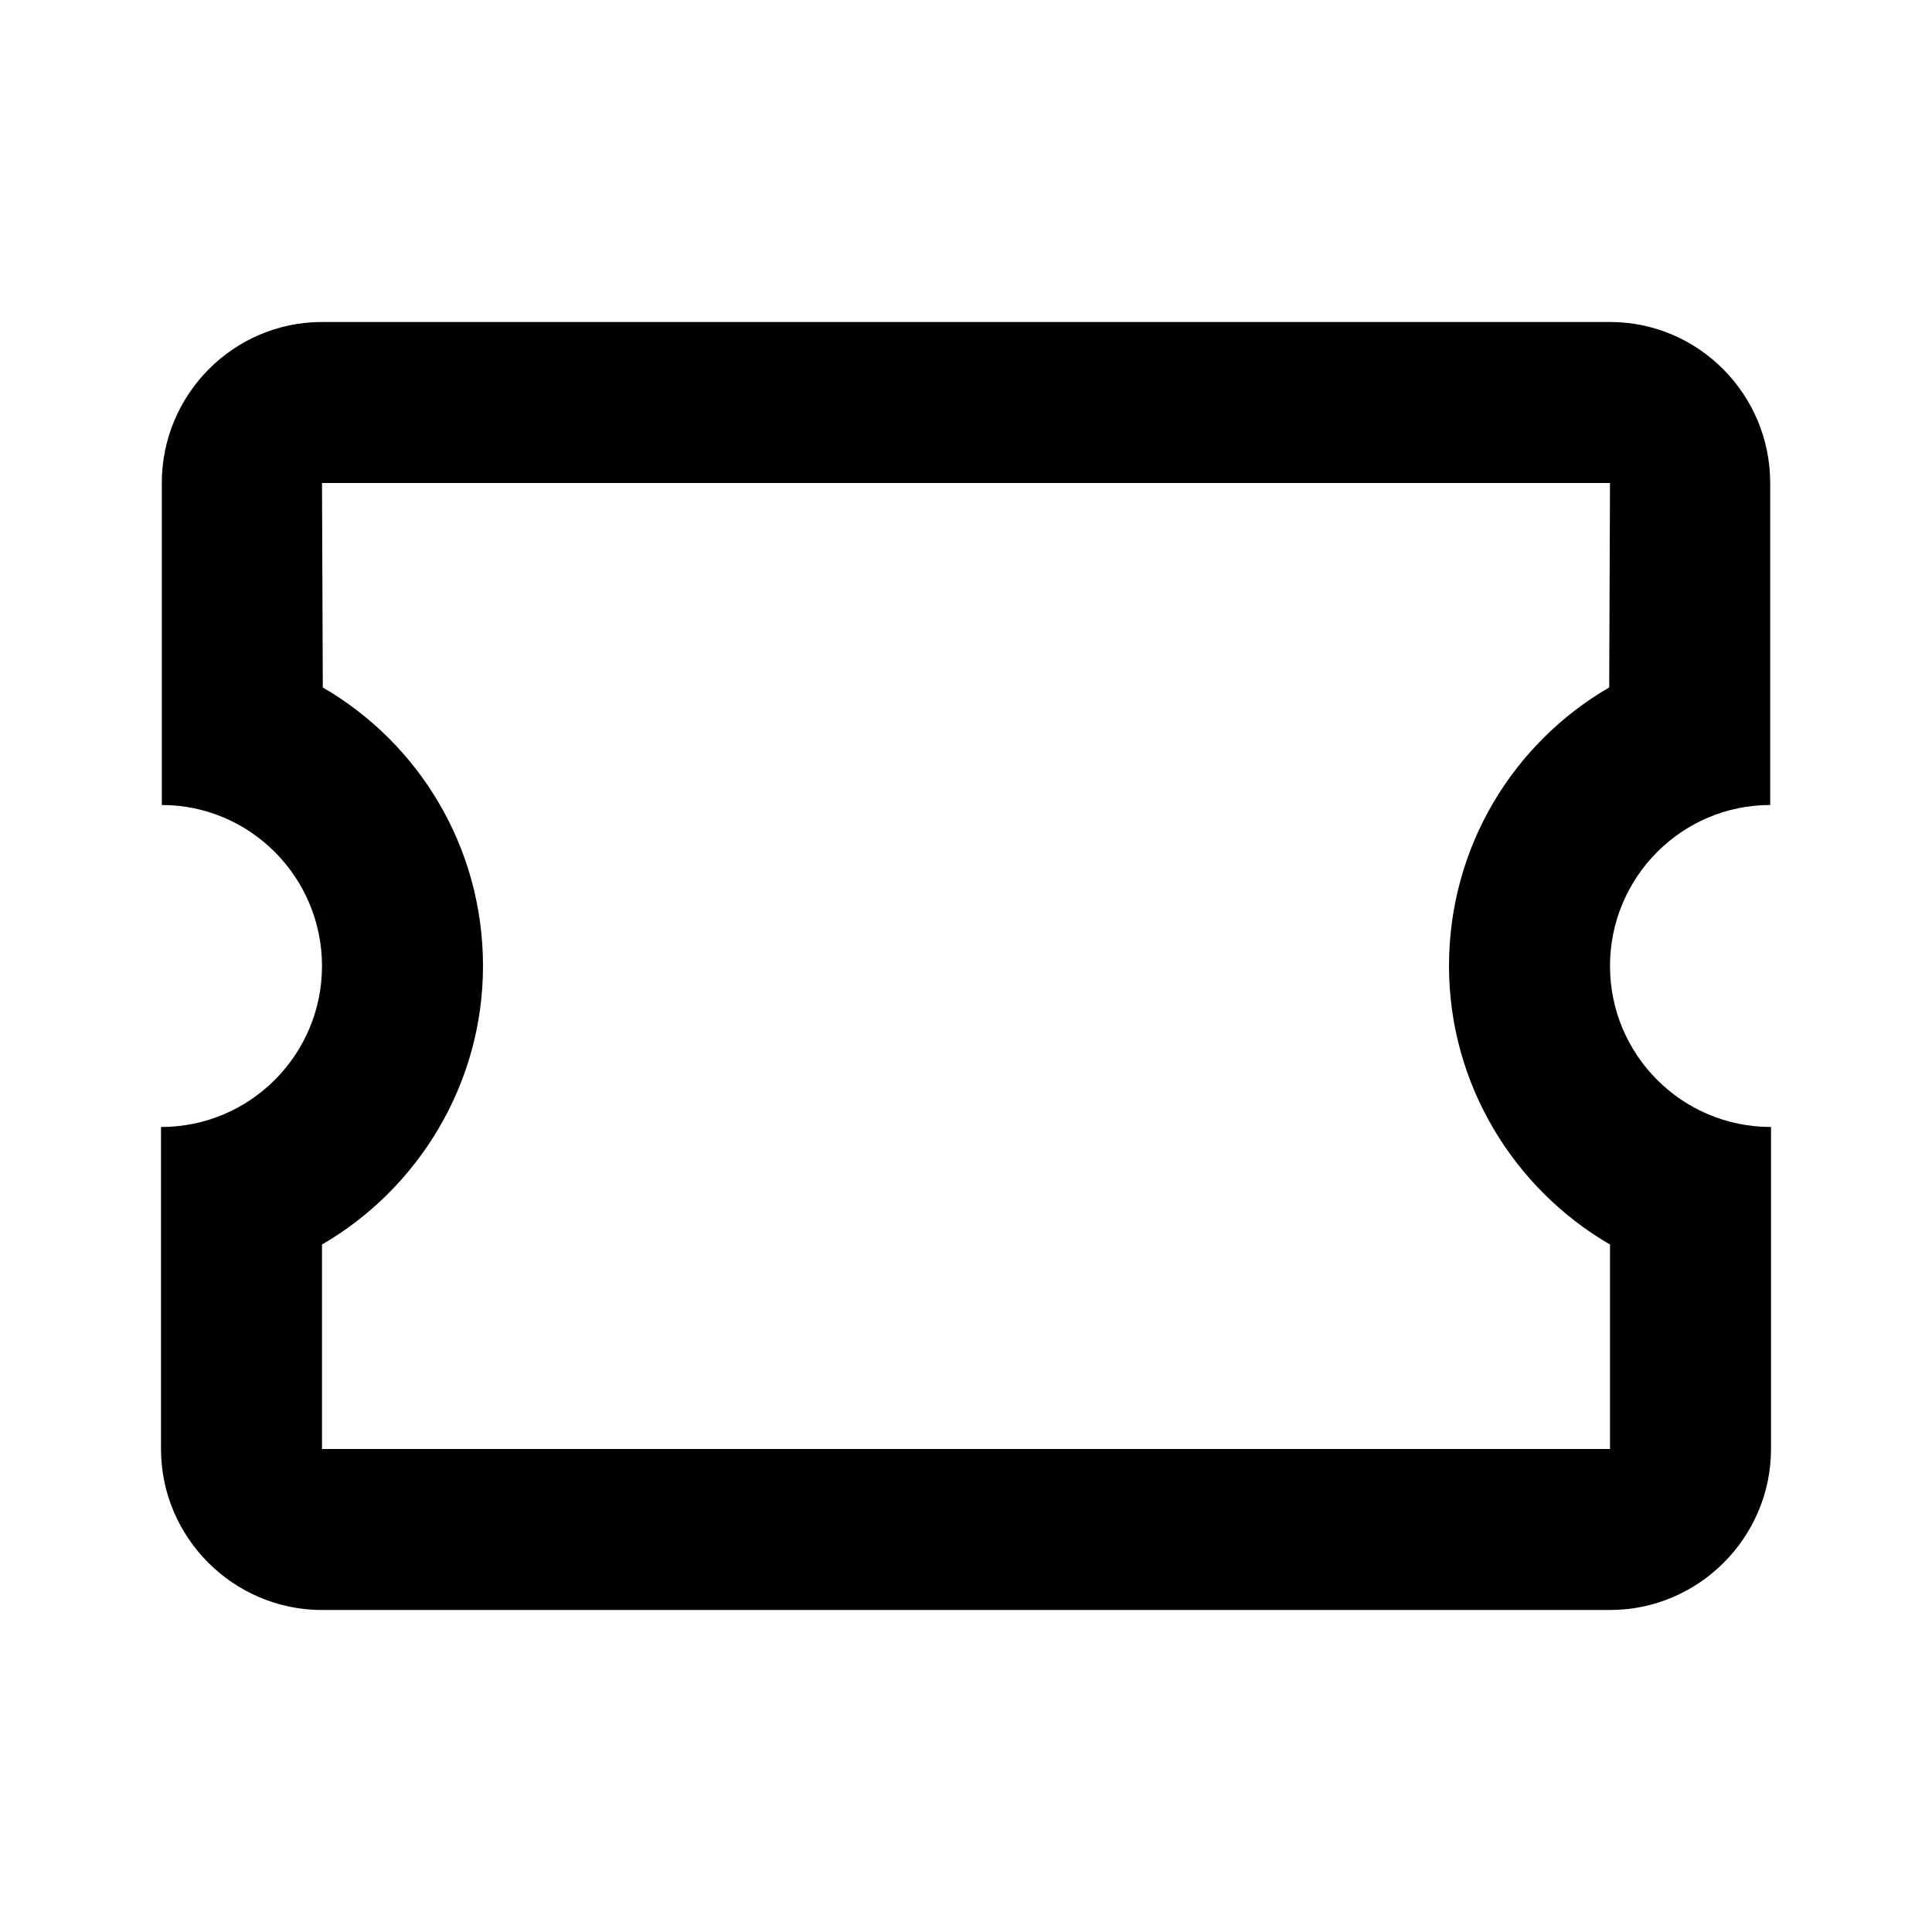
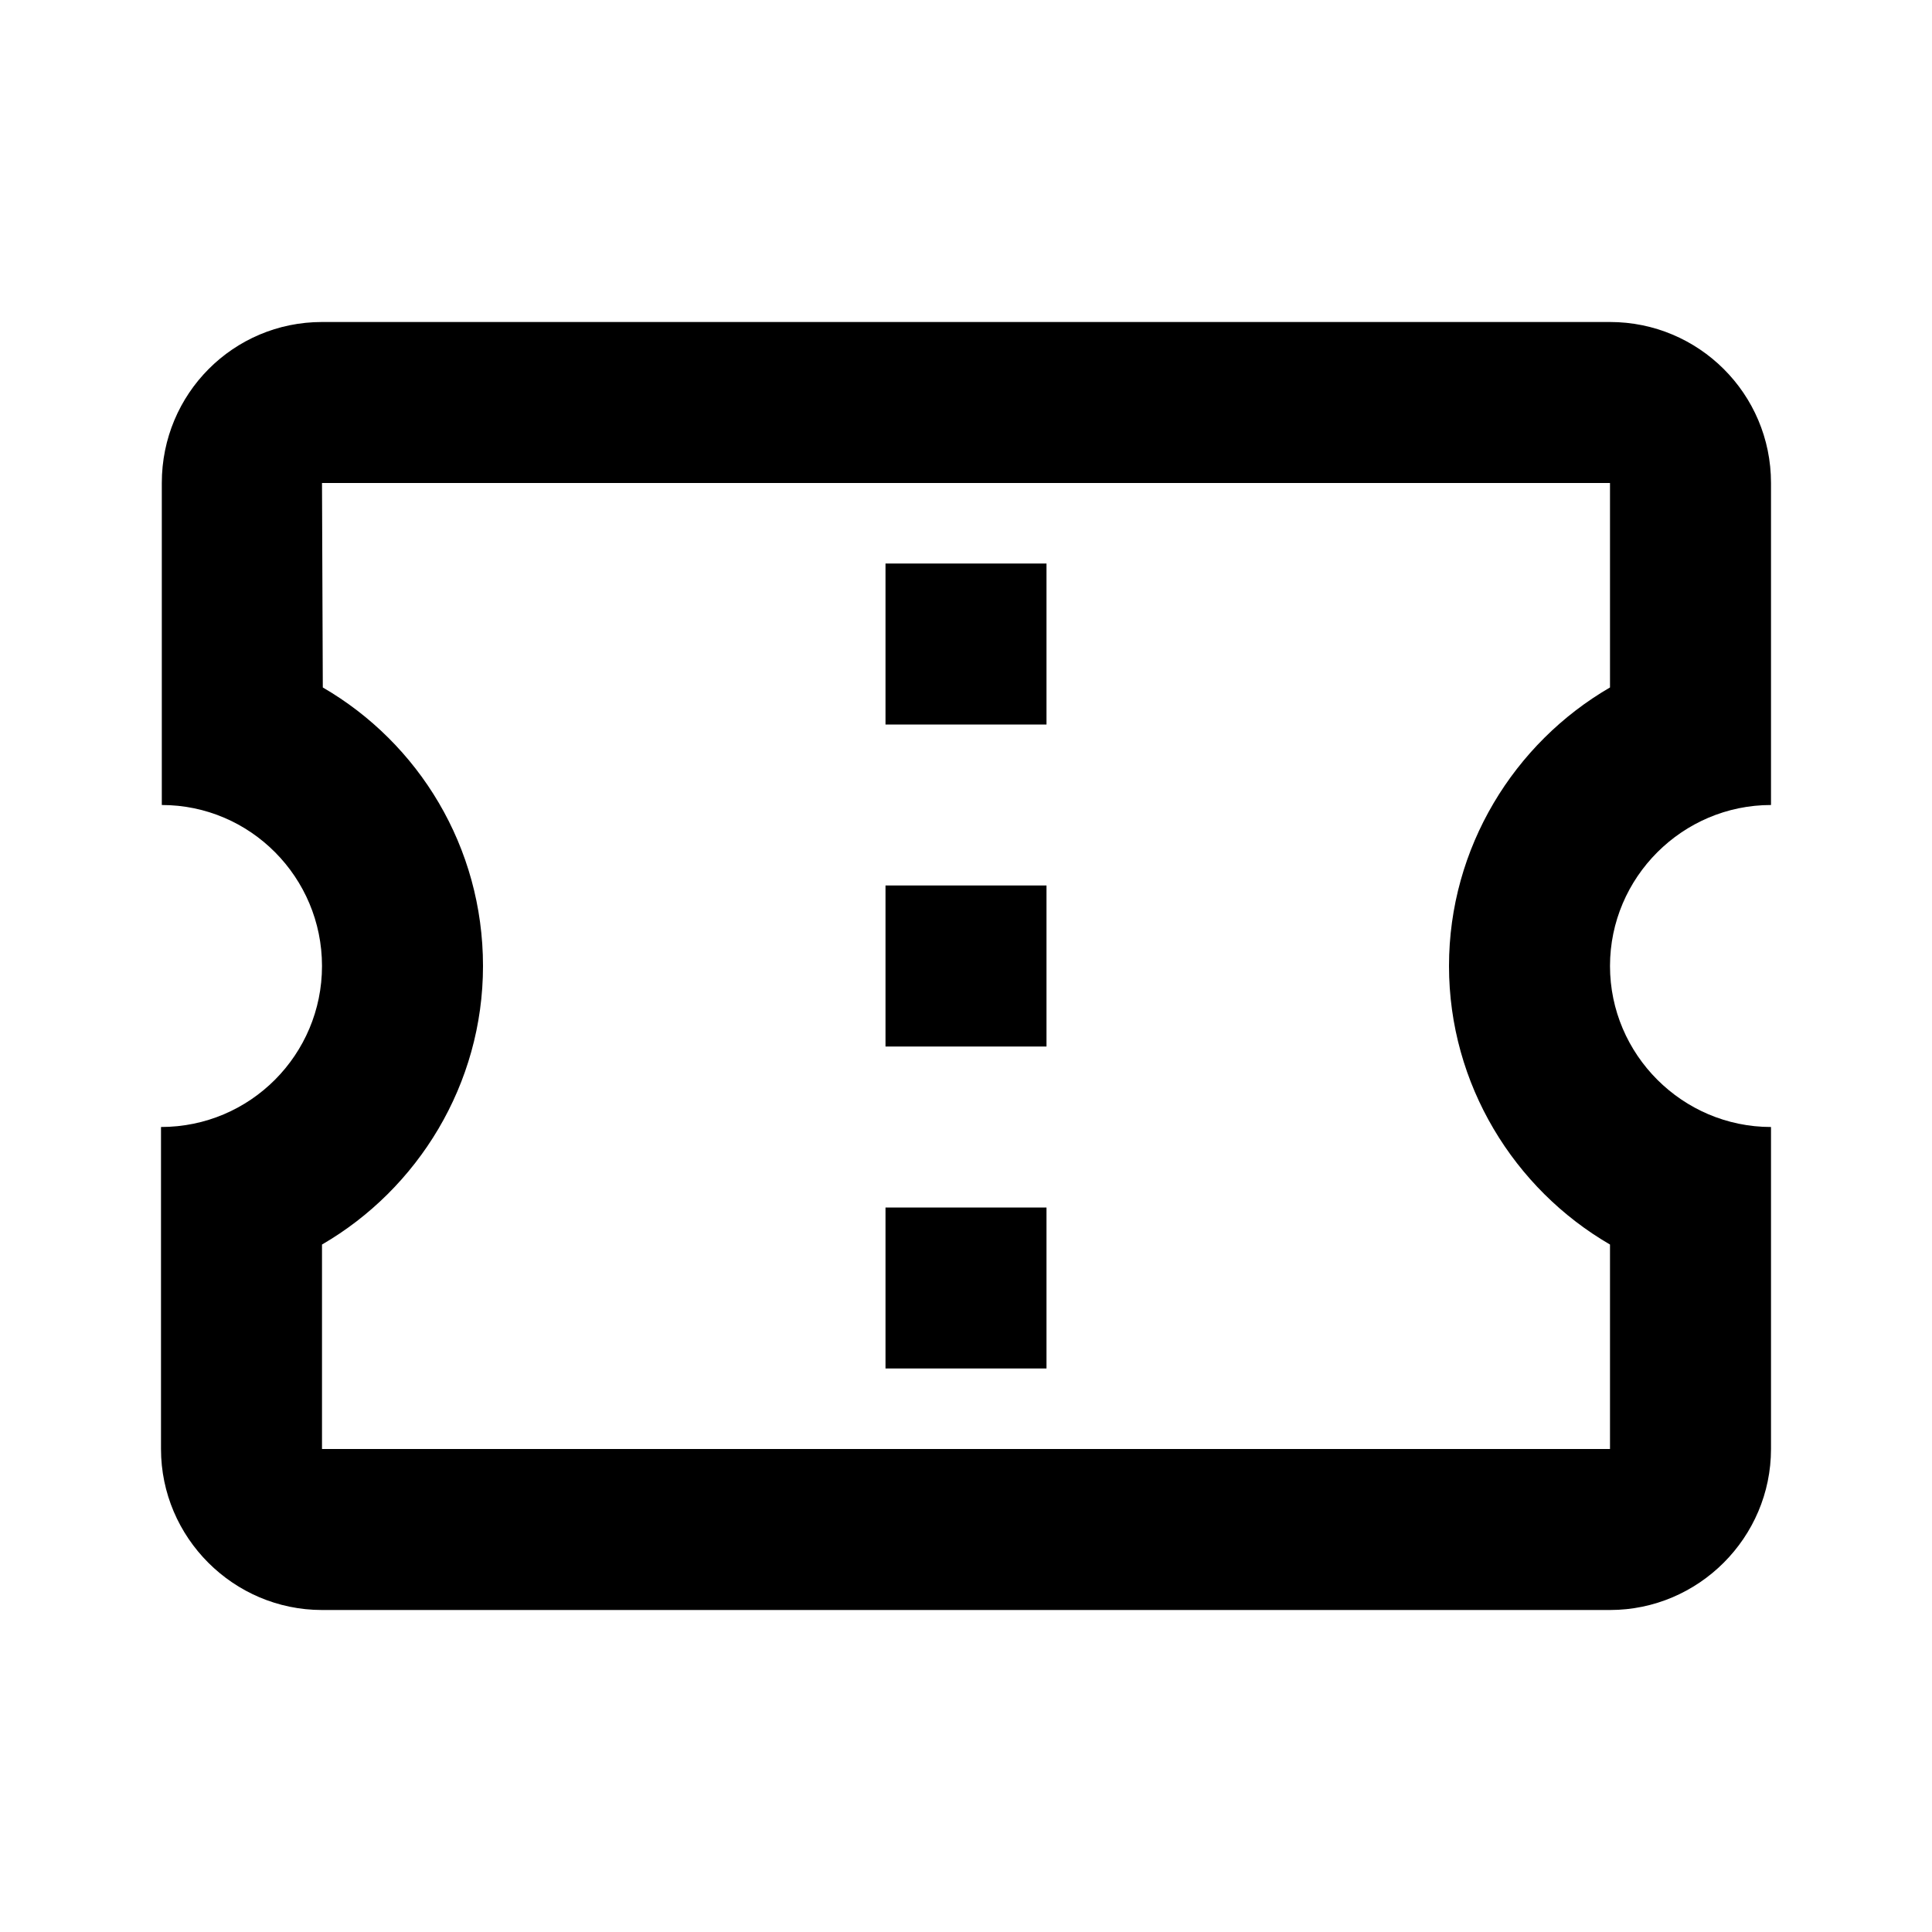
- <svg xmlns="http://www.w3.org/2000/svg" width="24" height="24" viewBox="0 0 24 24" fill="none">
-   <path fill-rule="evenodd" clip-rule="evenodd" d="M20 4C21.1 4 21.99 4.9 21.99 6V10C20.89 10 20 10.9 20 12C20 13.1 20.89 14 22 14V18C22 19.1 21.1 20 20 20H4C2.9 20 2 19.1 2 18V14C3.11 14 4 13.1 4 12C4 10.9 3.11 10 2.01 10V6C2.01 4.9 2.9 4 4 4H20ZM4 6L4.01 8.54C5.2 9.23 6 10.52 6 12C6 13.47 5.19 14.77 4 15.46V18H20V15.46C18.81 14.77 18 13.47 18 12C18 10.52 18.8 9.23 19.99 8.54L20 6H4Z" fill="black" />
+ <svg xmlns="http://www.w3.org/2000/svg" width="60" height="60" viewBox="0 0 60 60" fill="none">
+   <path d="M55 25V15C55 12.225 52.75 10 50 10H10C7.25 10 5.025 12.225 5.025 15V25C7.775 25 10 27.25 10 30C10 32.75 7.775 35 5 35V45C5 47.75 7.25 50 10 50H50C52.75 50 55 47.75 55 45V35C52.25 35 50 32.75 50 30C50 27.25 52.25 25 55 25ZM50 21.35C47.025 23.075 45 26.325 45 30C45 33.675 47.025 36.925 50 38.65V45H10V38.65C12.975 36.925 15 33.675 15 30C15 26.3 13 23.075 10.025 21.35L10 15H50V21.35ZM27.5 37.5H32.5V42.5H27.5V37.5ZM27.5 27.5H32.5V32.5H27.5V27.5ZM27.5 17.5H32.5V22.5H27.5V17.5Z" fill="black" />
</svg>
